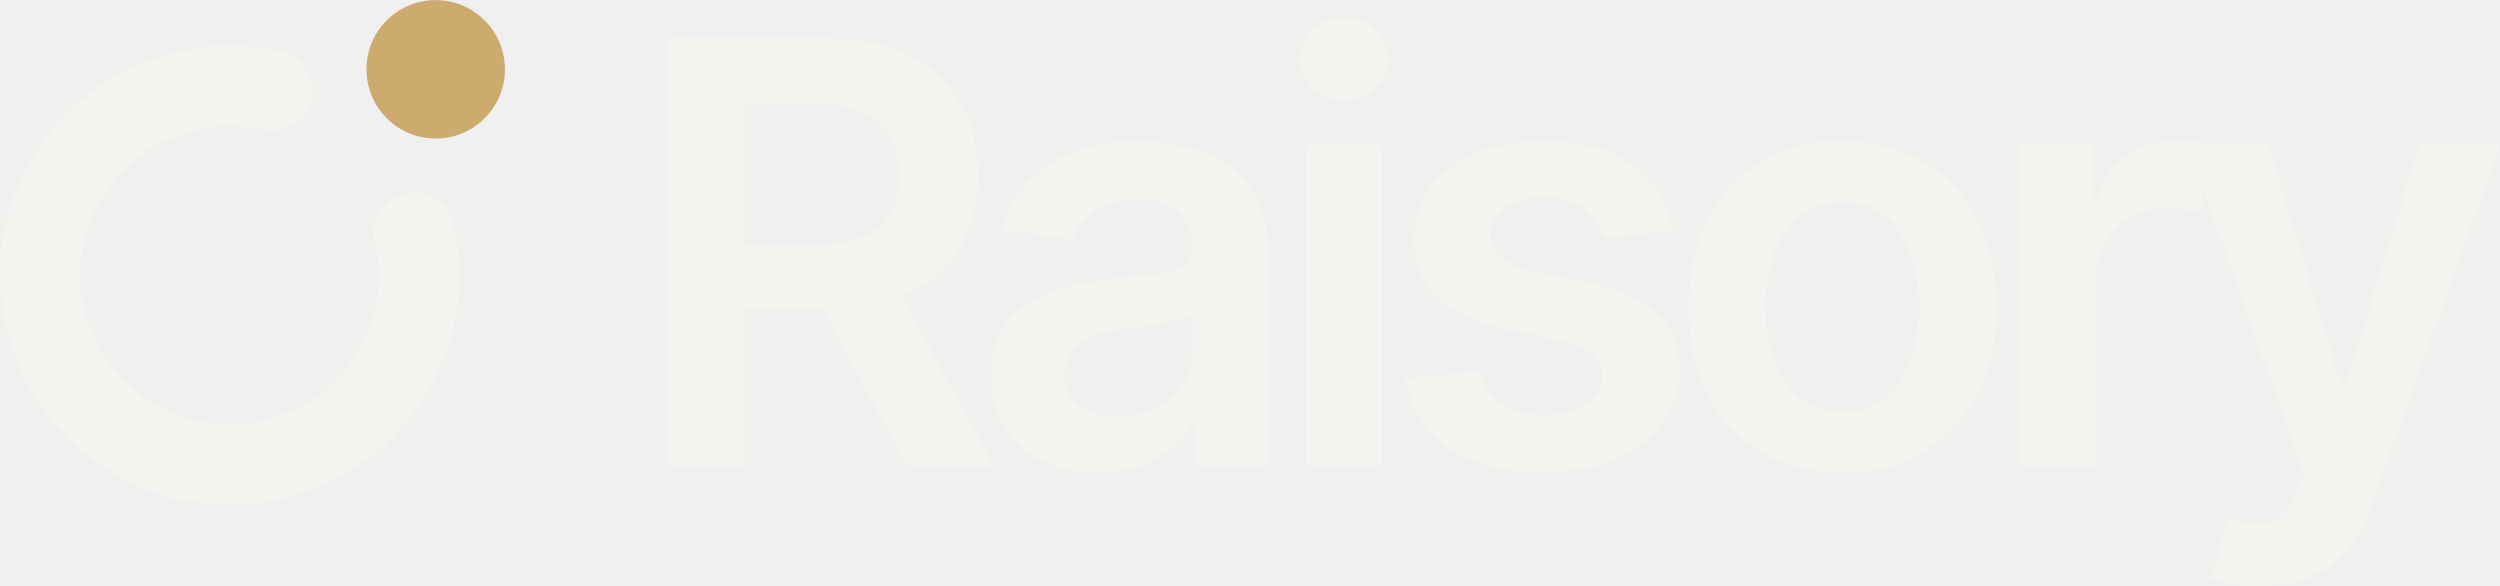
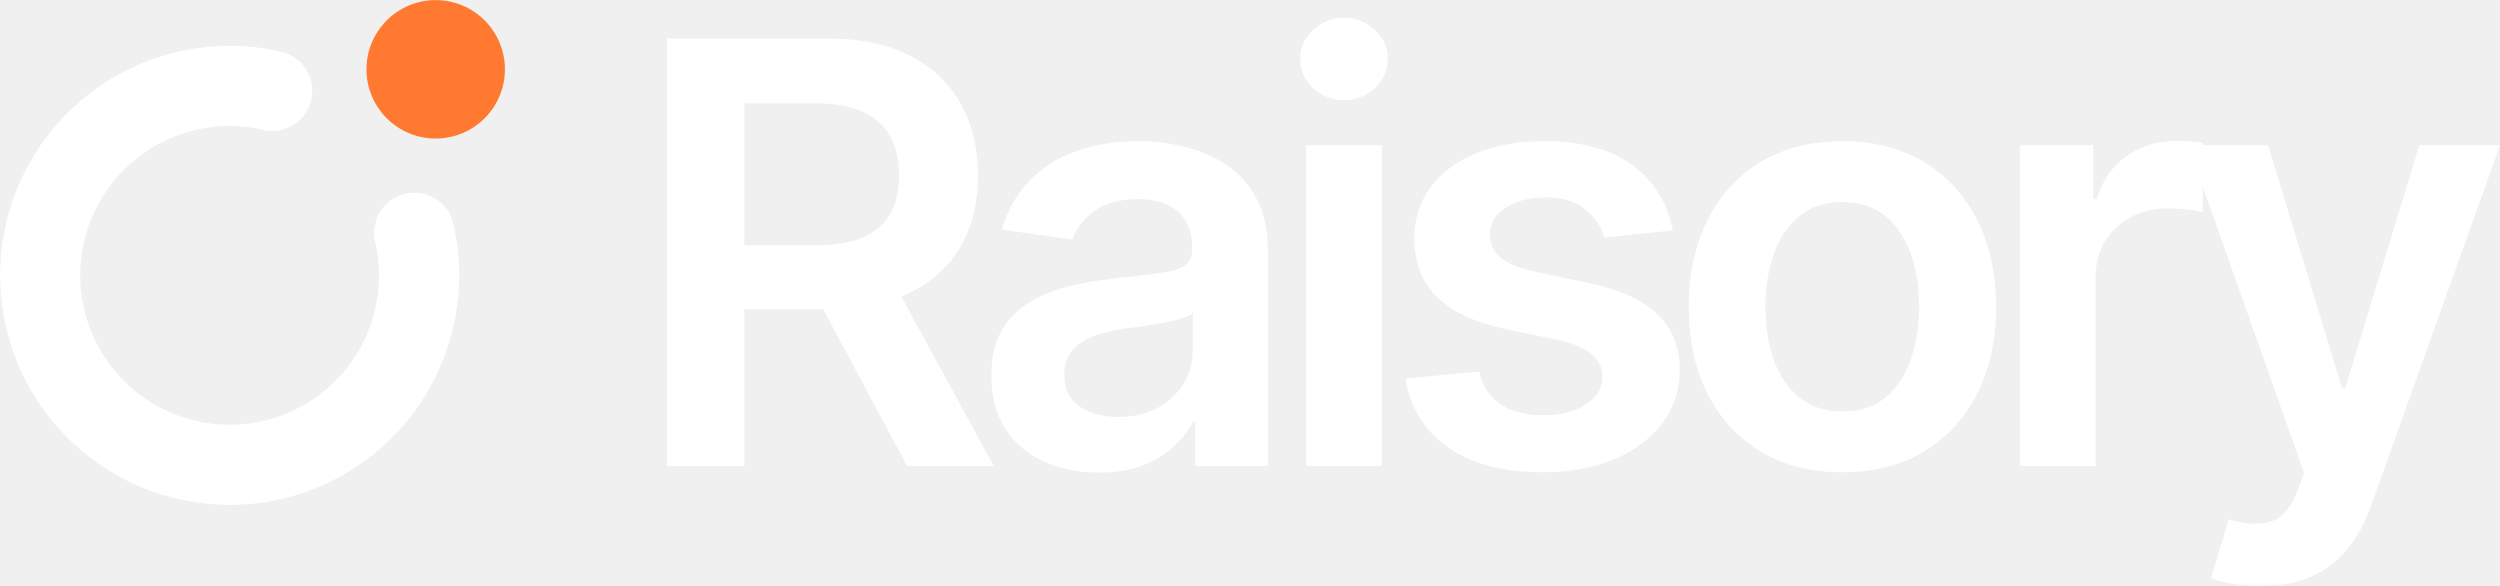
<svg xmlns="http://www.w3.org/2000/svg" viewBox="0 -79.3 425.43 99.71" role="img" aria-label="Raisory">
  <g transform="translate(-16.55 -95.85) scale(2.48)">
-     <path d="M35.1 22.65A13 13 0 1 1 25.35 12.9" fill="none" stroke="#F6F4EE" stroke-width="5.5" stroke-linecap="round" />
-     <circle cx="36.57" cy="11.43" r="4.75" fill="#CDAA6E" />
+     <path d="M35.1 22.65A13 13 0 1 1 25.35 12.9" fill="none" stroke="#FFFFFF" stroke-width="5.5" stroke-linecap="round" />
+     <circle cx="36.57" cy="11.43" r="4.75" fill="#FF7A30" />
  </g>
-   <path transform="translate(108.22 0)" d="M18.46 0L5.27 0L5.27-72.75L32.57-72.75Q40.97-72.75 46.66-69.820Q52.34-66.89 55.27-61.65Q58.20-56.40 58.20-49.46L58.20-49.46Q58.20-42.48 55.25-37.35Q52.29-32.23 46.53-29.44L46.53-29.44Q45.85-29.10 45.17-28.81L45.17-28.81L60.89 0L46.14 0L31.88-26.66L18.46-26.66L18.46 0ZM18.46-61.72L18.46-37.55L30.57-37.55Q35.50-37.55 38.65-38.92Q41.80-40.28 43.29-42.94Q44.78-45.61 44.78-49.46Q44.78-53.32 43.26-56.08Q41.75-58.84 38.62-60.28Q35.50-61.72 30.52-61.72L30.52-61.72L18.46-61.72ZM78.79 1.12L78.79 1.12Q73.56 1.12 69.41-0.76Q65.26-2.64 62.87-6.30Q60.48-9.96 60.48-15.33L60.48-15.33Q60.48-19.92 62.19-22.95Q63.89-25.98 66.85-27.78Q69.80-29.59 73.51-30.54Q77.22-31.49 81.18-31.88L81.18-31.88Q86.01-32.42 88.99-32.81Q91.97-33.20 93.31-34.08Q94.66-34.96 94.66-36.82L94.66-36.82L94.66-37.06Q94.66-41.02 92.31-43.21Q89.97-45.41 85.48-45.41L85.48-45.41Q80.74-45.41 77.98-43.36Q75.22-41.31 74.25-38.53L74.25-38.53L62.28-40.23Q63.70-45.21 66.97-48.56Q70.24-51.90 74.95-53.59Q79.67-55.27 85.38-55.27L85.38-55.27Q89.29-55.27 93.19-54.37Q97.10-53.47 100.37-51.32Q103.64-49.17 105.59-45.56Q107.55-41.94 107.55-36.52L107.55-36.52L107.55 0L95.19 0L95.19-7.52L94.80-7.52Q93.63-5.27 91.51-3.30Q89.38-1.32 86.23-0.10Q83.08 1.12 78.79 1.12ZM82.06-8.35L82.06-8.35Q85.96-8.35 88.80-9.89Q91.63-11.43 93.19-13.99Q94.75-16.55 94.75-19.58L94.75-19.58L94.75-25.98Q94.12-25.49 92.70-25.07Q91.29-24.66 89.48-24.32Q87.67-23.97 85.94-23.73Q84.21-23.49 82.94-23.34L82.94-23.34Q80.06-22.95 77.79-22.05Q75.52-21.14 74.20-19.58Q72.88-18.02 72.88-15.53L72.88-15.53Q72.88-11.96 75.47-10.16Q78.05-8.35 82.06-8.35ZM126.91 0L114.07 0L114.07-54.59L126.91-54.59L126.91 0ZM120.51-62.26L120.51-62.26Q117.44-62.26 115.24-64.31Q113.04-66.36 113.04-69.24L113.04-69.24Q113.04-72.17 115.24-74.22Q117.44-76.27 120.51-76.27L120.51-76.27Q123.54-76.27 125.74-74.22Q127.94-72.17 127.94-69.29L127.94-69.29Q127.94-66.36 125.74-64.31Q123.54-62.26 120.51-62.26ZM176.45-40.09L176.45-40.09L164.78-38.87Q164.05-41.55 161.61-43.63Q159.16-45.70 154.72-45.70L154.72-45.70Q150.72-45.70 148.01-43.95Q145.30-42.19 145.30-39.45L145.30-39.45Q145.30-37.06 147.08-35.52Q148.86-33.98 153.01-33.06L153.01-33.06L162.34-31.10Q170.00-29.49 173.81-25.83Q177.62-22.17 177.62-16.36L177.62-16.36Q177.62-11.23 174.64-7.28Q171.66-3.32 166.42-1.12Q161.17 1.07 154.33 1.07L154.33 1.07Q144.32 1.07 138.24-3.15Q132.16-7.37 130.94-14.89L130.94-14.89L143.49-16.06Q144.32-12.40 147.13-10.52Q149.94-8.64 154.33-8.64L154.33-8.64Q158.92-8.64 161.70-10.52Q164.49-12.40 164.49-15.14L164.49-15.14Q164.49-19.73 157.16-21.39L157.16-21.39L147.84-23.34Q139.97-25.05 136.21-28.88Q132.46-32.71 132.46-38.67L132.46-38.67Q132.46-43.75 135.24-47.46Q138.02-51.17 143.00-53.22Q147.98-55.27 154.53-55.27L154.53-55.27Q164.14-55.27 169.64-51.15Q175.13-47.02 176.45-40.09ZM205.29 1.07L205.29 1.07Q197.28 1.07 191.42-2.44Q185.56-5.96 182.36-12.30Q179.16-18.65 179.16-27.05L179.16-27.05Q179.16-35.50 182.36-41.87Q185.56-48.24 191.42-51.76Q197.28-55.27 205.29-55.27L205.29-55.27Q213.29-55.27 219.15-51.76Q225.01-48.24 228.23-41.87Q231.46-35.50 231.46-27.05L231.46-27.05Q231.46-18.65 228.23-12.30Q225.01-5.96 219.15-2.44Q213.29 1.07 205.29 1.07ZM205.29-9.28L205.29-9.28Q209.73-9.28 212.61-11.65Q215.49-14.01 216.93-18.07Q218.37-22.12 218.37-27.05L218.37-27.05Q218.37-32.08 216.93-36.13Q215.49-40.19 212.61-42.55Q209.73-44.92 205.29-44.92L205.29-44.92Q200.94-44.92 198.01-42.55Q195.08-40.19 193.64-36.13Q192.20-32.08 192.20-27.05L192.20-27.05Q192.20-22.12 193.64-18.07Q195.08-14.01 198.01-11.65Q200.94-9.28 205.29-9.28ZM248.38 0L235.54 0L235.54-54.59L247.99-54.59L247.99-45.41L248.57-45.41Q250.04-50.20 253.70-52.76Q257.36-55.32 262.05-55.32L262.05-55.32Q263.08-55.32 264.42-55.22Q265.76-55.13 266.64-54.98L266.64-54.98L266.64-43.16Q265.81-43.46 264.05-43.65Q262.29-43.85 260.68-43.85L260.68-43.85Q257.12-43.85 254.34-42.33Q251.55-40.82 249.97-38.18Q248.38-35.55 248.38-32.03L248.38-32.03L248.38 0ZM276.48 20.41L276.48 20.41Q273.85 20.46 271.62 20.04Q269.40 19.63 268.04 19.09L268.04 19.09L271.06 9.08L271.70 9.28Q275.60 10.30 278.36 9.42Q281.12 8.54 282.78 4.10L282.78 4.10L283.86 1.17L264.13-54.59L277.75-54.59L290.30-13.33L290.89-13.33L303.48-54.59L317.21-54.59L295.33 6.590Q293.82 10.94 291.33 14.04Q288.84 17.14 285.17 18.77Q281.51 20.41 276.48 20.41Z" fill="#F6F4EE" />
+   <path transform="translate(108.22 0)" d="M18.46 0L5.27 0L5.27-72.75L32.57-72.75Q40.97-72.75 46.66-69.820Q52.34-66.89 55.27-61.65Q58.20-56.40 58.20-49.46L58.20-49.46Q58.20-42.48 55.25-37.35Q52.29-32.23 46.53-29.44L46.53-29.44Q45.85-29.10 45.17-28.81L45.17-28.81L60.89 0L46.14 0L31.88-26.66L18.46-26.66L18.46 0ZM18.46-61.72L18.46-37.55L30.57-37.55Q35.50-37.55 38.65-38.92Q41.80-40.28 43.29-42.94Q44.78-45.61 44.78-49.46Q44.78-53.32 43.26-56.08Q41.75-58.84 38.62-60.28Q35.50-61.72 30.52-61.72L30.52-61.72L18.46-61.72ZM78.79 1.12L78.79 1.12Q73.56 1.12 69.41-0.76Q65.26-2.64 62.87-6.30Q60.48-9.96 60.48-15.33L60.48-15.33Q60.48-19.92 62.19-22.95Q63.89-25.98 66.85-27.78Q69.80-29.59 73.51-30.54Q77.22-31.49 81.18-31.88L81.18-31.88Q86.01-32.42 88.99-32.81Q91.97-33.20 93.31-34.08Q94.66-34.96 94.66-36.82L94.66-36.82L94.66-37.06Q94.66-41.02 92.31-43.21Q89.97-45.41 85.48-45.41L85.48-45.41Q80.74-45.41 77.98-43.36Q75.22-41.31 74.25-38.53L74.25-38.53L62.28-40.23Q63.70-45.21 66.97-48.56Q70.24-51.90 74.95-53.59Q79.67-55.27 85.38-55.27L85.38-55.27Q89.29-55.27 93.19-54.37Q97.10-53.47 100.37-51.32Q103.64-49.17 105.59-45.56Q107.55-41.94 107.55-36.52L107.55-36.52L107.55 0L95.19 0L95.19-7.52L94.80-7.52Q93.63-5.27 91.51-3.30Q89.38-1.32 86.23-0.10Q83.08 1.12 78.79 1.12ZM82.06-8.35L82.06-8.35Q85.96-8.35 88.80-9.89Q91.63-11.43 93.19-13.99Q94.75-16.55 94.75-19.58L94.75-19.58L94.75-25.98Q94.12-25.49 92.70-25.07Q91.29-24.66 89.48-24.32Q87.67-23.97 85.94-23.73Q84.21-23.49 82.94-23.34L82.94-23.34Q80.06-22.95 77.79-22.05Q75.52-21.14 74.20-19.58Q72.88-18.02 72.88-15.53L72.88-15.53Q72.88-11.96 75.47-10.16Q78.05-8.35 82.06-8.35ZM126.91 0L114.07 0L114.07-54.59L126.91-54.59L126.91 0ZM120.51-62.26L120.51-62.26Q117.44-62.26 115.24-64.31Q113.04-66.36 113.04-69.24L113.04-69.24Q113.04-72.17 115.24-74.22Q117.44-76.27 120.51-76.27L120.51-76.27Q123.54-76.27 125.74-74.22Q127.94-72.17 127.94-69.29L127.94-69.29Q127.94-66.36 125.74-64.31Q123.54-62.26 120.51-62.26ZM176.45-40.09L176.45-40.09L164.78-38.87Q164.05-41.55 161.61-43.63Q159.16-45.70 154.72-45.70L154.72-45.70Q150.72-45.70 148.01-43.95Q145.30-42.19 145.30-39.45L145.30-39.45Q145.30-37.06 147.08-35.52Q148.86-33.98 153.01-33.06L153.01-33.06L162.34-31.10Q170.00-29.49 173.81-25.83Q177.62-22.17 177.62-16.36L177.62-16.36Q177.62-11.23 174.64-7.28Q171.66-3.32 166.42-1.12Q161.17 1.07 154.33 1.07L154.33 1.07Q144.32 1.07 138.24-3.15Q132.16-7.37 130.94-14.89L130.94-14.89L143.49-16.06Q144.32-12.40 147.13-10.52Q149.94-8.64 154.33-8.64L154.33-8.64Q158.92-8.64 161.70-10.52Q164.49-12.40 164.49-15.14L164.49-15.14Q164.49-19.73 157.16-21.39L157.16-21.39L147.84-23.34Q139.97-25.05 136.21-28.88Q132.46-32.71 132.46-38.67L132.46-38.67Q132.46-43.75 135.24-47.46Q138.02-51.17 143.00-53.22Q147.98-55.27 154.53-55.27L154.53-55.27Q164.14-55.27 169.64-51.15Q175.13-47.02 176.45-40.09ZM205.29 1.07L205.29 1.07Q197.28 1.07 191.42-2.44Q185.56-5.96 182.36-12.30Q179.16-18.65 179.16-27.05L179.16-27.05Q179.16-35.50 182.36-41.87Q185.56-48.24 191.42-51.76Q197.28-55.27 205.29-55.27L205.29-55.27Q213.29-55.27 219.15-51.76Q225.01-48.24 228.23-41.87Q231.46-35.50 231.46-27.05L231.46-27.05Q231.46-18.65 228.23-12.30Q225.01-5.96 219.15-2.44Q213.29 1.07 205.29 1.07ZM205.29-9.28L205.29-9.28Q209.73-9.28 212.61-11.65Q215.49-14.01 216.93-18.07Q218.37-22.12 218.37-27.05L218.37-27.05Q218.37-32.08 216.93-36.13Q215.49-40.19 212.61-42.55Q209.73-44.92 205.29-44.92L205.29-44.92Q200.94-44.92 198.01-42.55Q195.08-40.19 193.64-36.13Q192.20-32.08 192.20-27.05L192.20-27.05Q192.20-22.12 193.64-18.07Q195.08-14.01 198.01-11.65Q200.94-9.28 205.29-9.28ZM248.38 0L235.54 0L235.54-54.59L247.99-54.59L247.99-45.41L248.57-45.41Q250.04-50.20 253.70-52.76Q257.36-55.32 262.05-55.32L262.05-55.32Q263.08-55.32 264.42-55.22Q265.76-55.13 266.64-54.98L266.64-54.98L266.64-43.16Q265.81-43.46 264.05-43.65Q262.29-43.85 260.68-43.85L260.68-43.85Q257.12-43.85 254.34-42.33Q251.55-40.82 249.97-38.18Q248.38-35.55 248.38-32.03L248.38-32.03L248.38 0ZM276.48 20.41L276.48 20.41Q273.85 20.46 271.62 20.04Q269.40 19.63 268.04 19.09L268.04 19.09L271.06 9.08L271.70 9.28Q275.60 10.30 278.36 9.42Q281.12 8.54 282.78 4.10L282.78 4.10L283.86 1.17L264.13-54.59L277.75-54.59L290.30-13.33L290.89-13.33L303.48-54.59L317.21-54.59L295.33 6.590Q293.82 10.94 291.33 14.04Q288.84 17.14 285.17 18.77Q281.51 20.41 276.48 20.41Z" fill="#FFFFFF" />
</svg>
